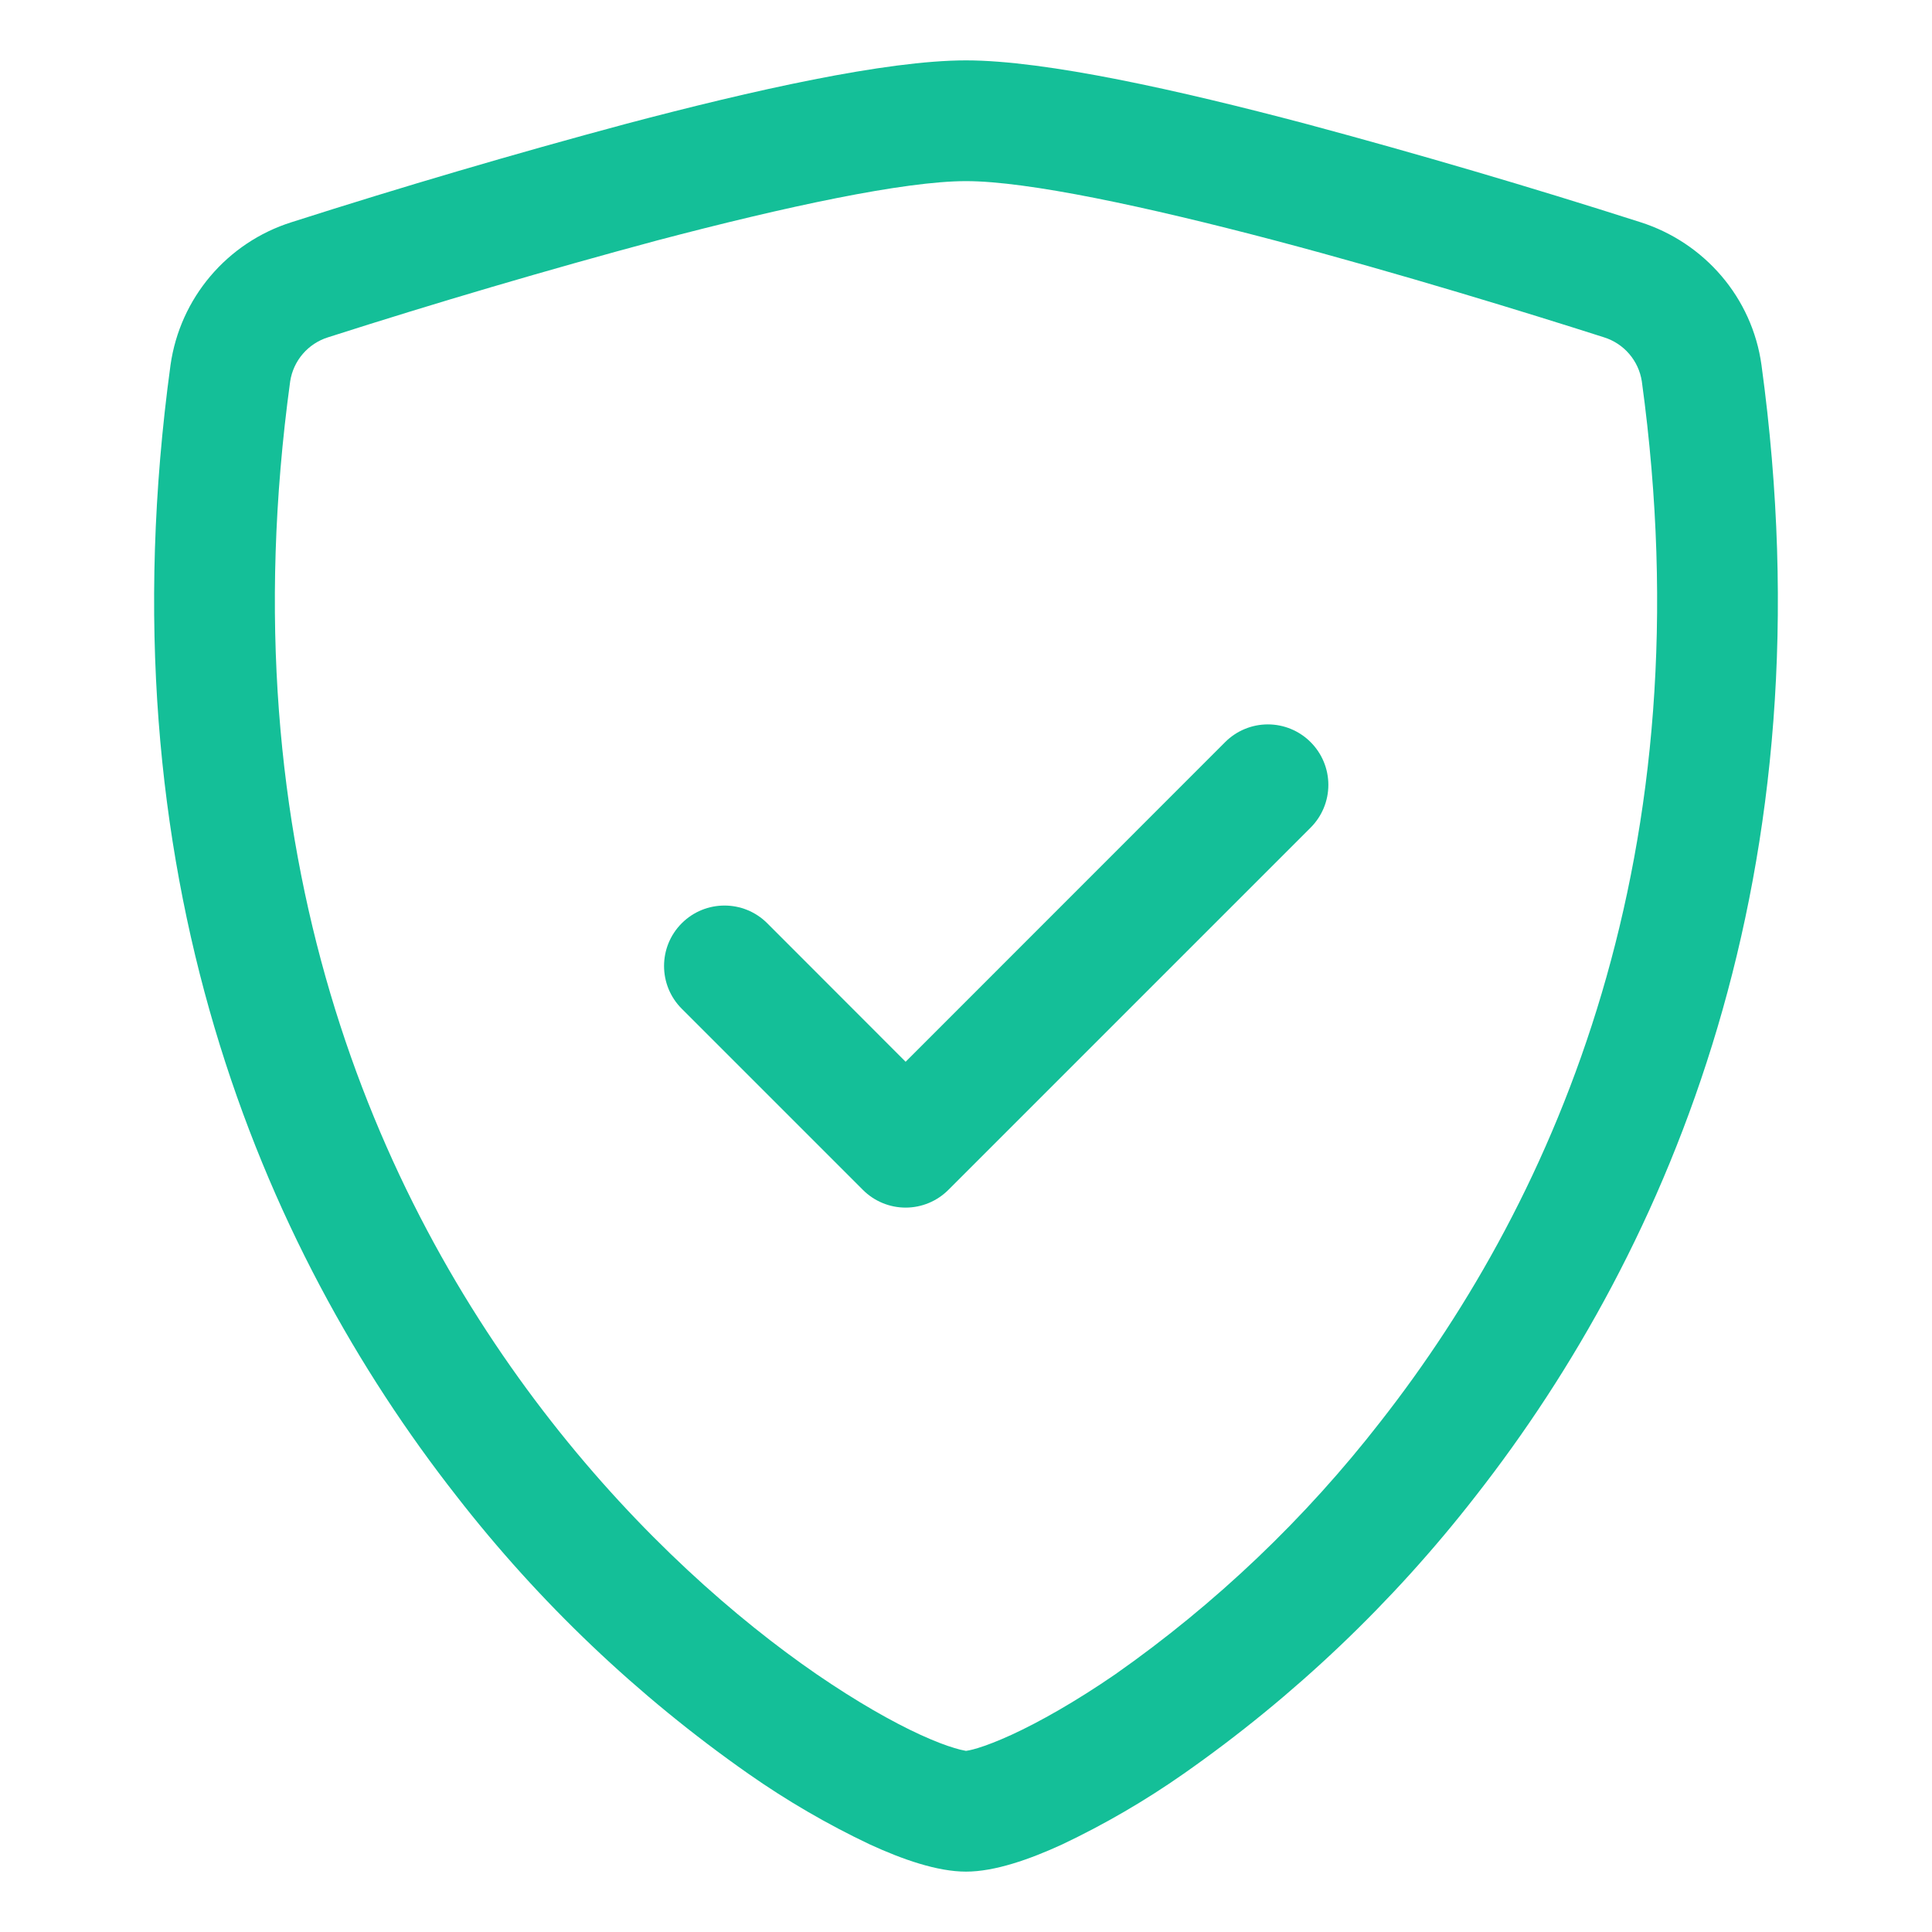
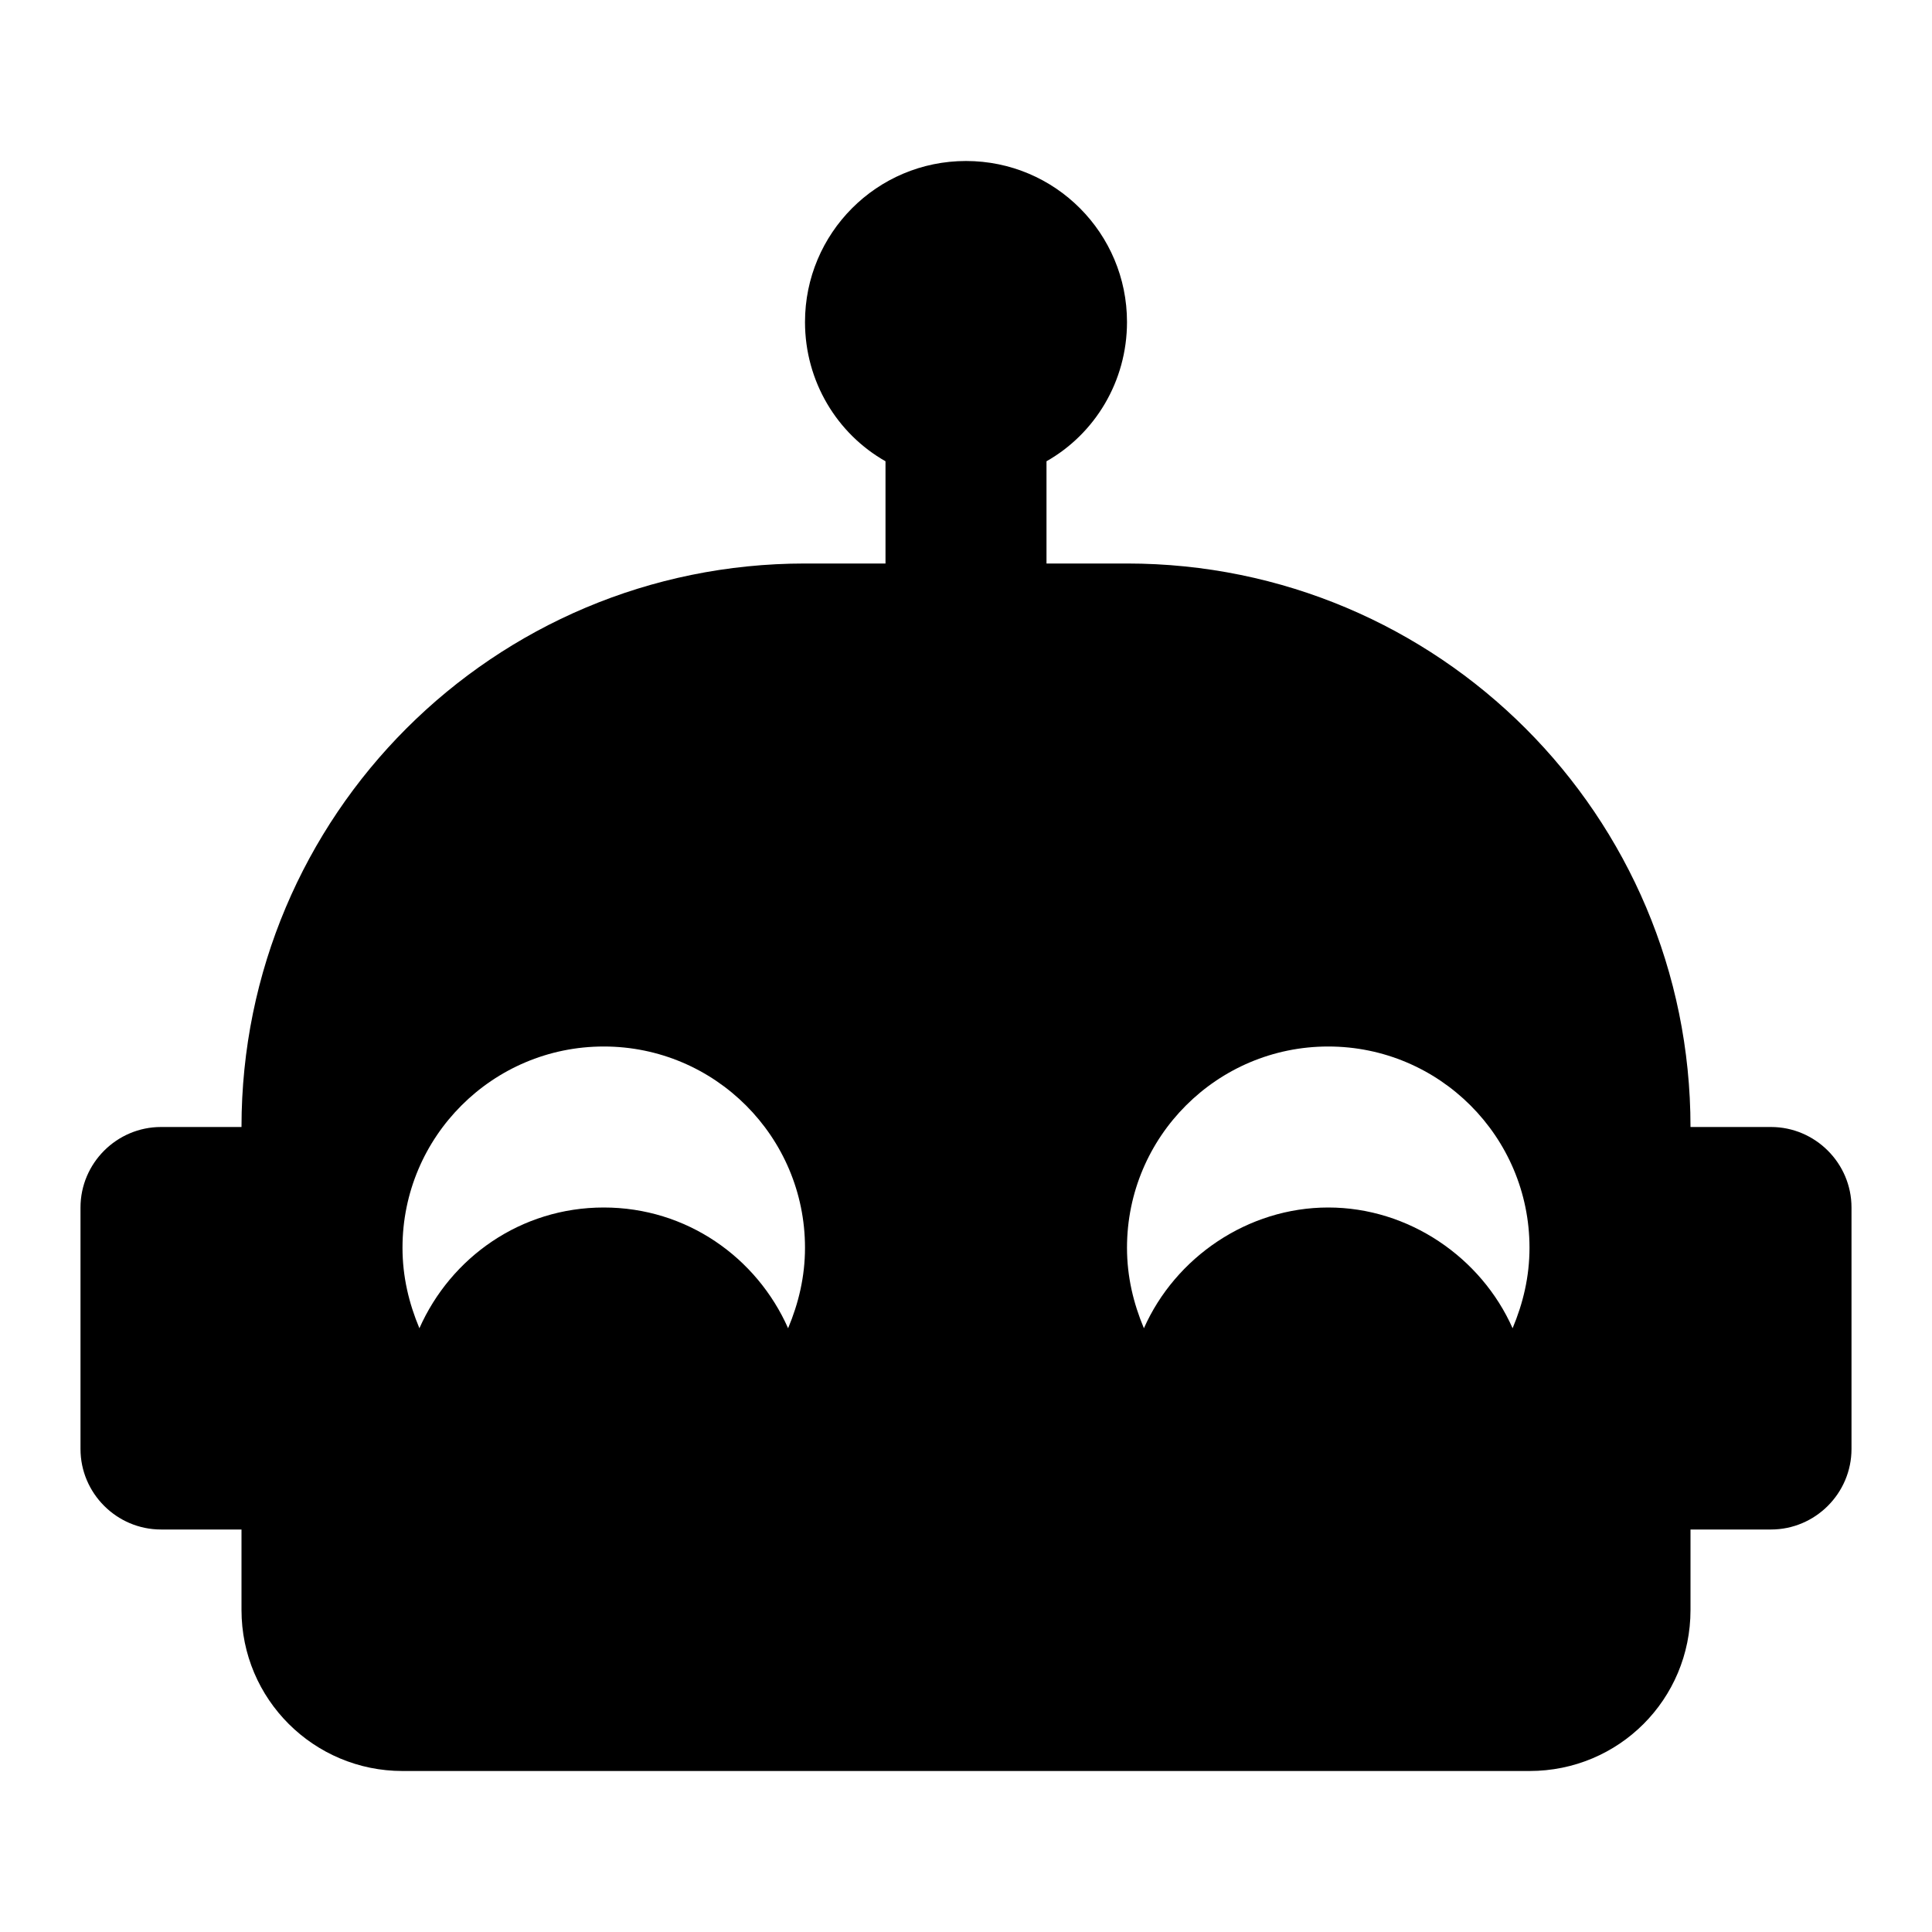
- <svg xmlns="http://www.w3.org/2000/svg" version="1.1" width="1em" height="1em">
-   <svg width="1em" height="1em" viewBox="0 0 16 16" class="bi bi-shield-check" fill="#14bf98">
-     <path fill-rule="evenodd" d="M5.443 1.991a60.17 60.17 0 0 0-2.725.802.454.454 0 0 0-.315.366C1.87 7.056 3.1 9.9 4.567 11.773c.736.94 1.533 1.636 2.197 2.093.333.228.626.394.857.5.116.053.21.089.282.11A.73.73 0 0 0 8 14.5c.007-.001.038-.005.097-.023.072-.022.166-.058.282-.111.23-.106.525-.272.857-.5a10.197 10.197 0 0 0 2.197-2.093C12.9 9.9 14.13 7.056 13.597 3.159a.454.454 0 0 0-.315-.366c-.626-.2-1.682-.526-2.725-.802C9.491 1.71 8.51 1.5 8 1.5c-.51 0-1.49.21-2.557.491zm-.256-.966C6.23.749 7.337.5 8 .5c.662 0 1.77.249 2.813.525a61.09 61.09 0 0 1 2.772.815c.528.168.926.623 1.003 1.184.573 4.197-.756 7.307-2.367 9.365a11.191 11.191 0 0 1-2.418 2.3 6.942 6.942 0 0 1-1.007.586c-.27.124-.558.225-.796.225s-.526-.101-.796-.225a6.908 6.908 0 0 1-1.007-.586 11.192 11.192 0 0 1-2.417-2.3C2.167 10.331.839 7.221 1.412 3.024A1.454 1.454 0 0 1 2.415 1.84a61.11 61.11 0 0 1 2.772-.815z" />
-     <path fill-rule="evenodd" d="M10.854 6.146a.5.5 0 0 1 0 .708l-3 3a.5.5 0 0 1-.708 0l-1.5-1.5a.5.5 0 1 1 .708-.708L7.5 8.793l2.646-2.647a.5.5 0 0 1 .708 0z" />
-   </svg>
-   <style>@media (prefers-color-scheme: light) { :root { filter: none; } }
- @media (prefers-color-scheme: dark) { :root { filter: contrast(0.833) brightness(1.7); } }
- </style>
+ <svg xmlns="http://www.w3.org/2000/svg" id="mdi-robot-happy" viewBox="0 0 24 24">
+   <path d="M22 14H21C21 10.13 17.87 7 14 7H13V5.73C13.6 5.39 14 4.74 14 4C14 2.9 13.11 2 12 2S10 2.9 10 4C10 4.74 10.4 5.39 11 5.73V7H10C6.13 7 3 10.13 3 14H2C1.45 14 1 14.45 1 15V18C1 18.55 1.45 19 2 19H3V20C3 21.11 3.9 22 5 22H19C20.11 22 21 21.11 21 20V19H22C22.55 19 23 18.55 23 18V15C23 14.45 22.55 14 22 14M9.79 16.5C9.4 15.62 8.53 15 7.5 15S5.6 15.62 5.21 16.5C5.08 16.19 5 15.86 5 15.5C5 14.12 6.12 13 7.5 13S10 14.12 10 15.5C10 15.86 9.92 16.19 9.79 16.5M18.79 16.5C18.4 15.62 17.5 15 16.5 15S14.6 15.62 14.21 16.5C14.08 16.19 14 15.86 14 15.5C14 14.12 15.12 13 16.5 13S19 14.12 19 15.5C19 15.86 18.92 16.19 18.79 16.5Z" />
</svg>
